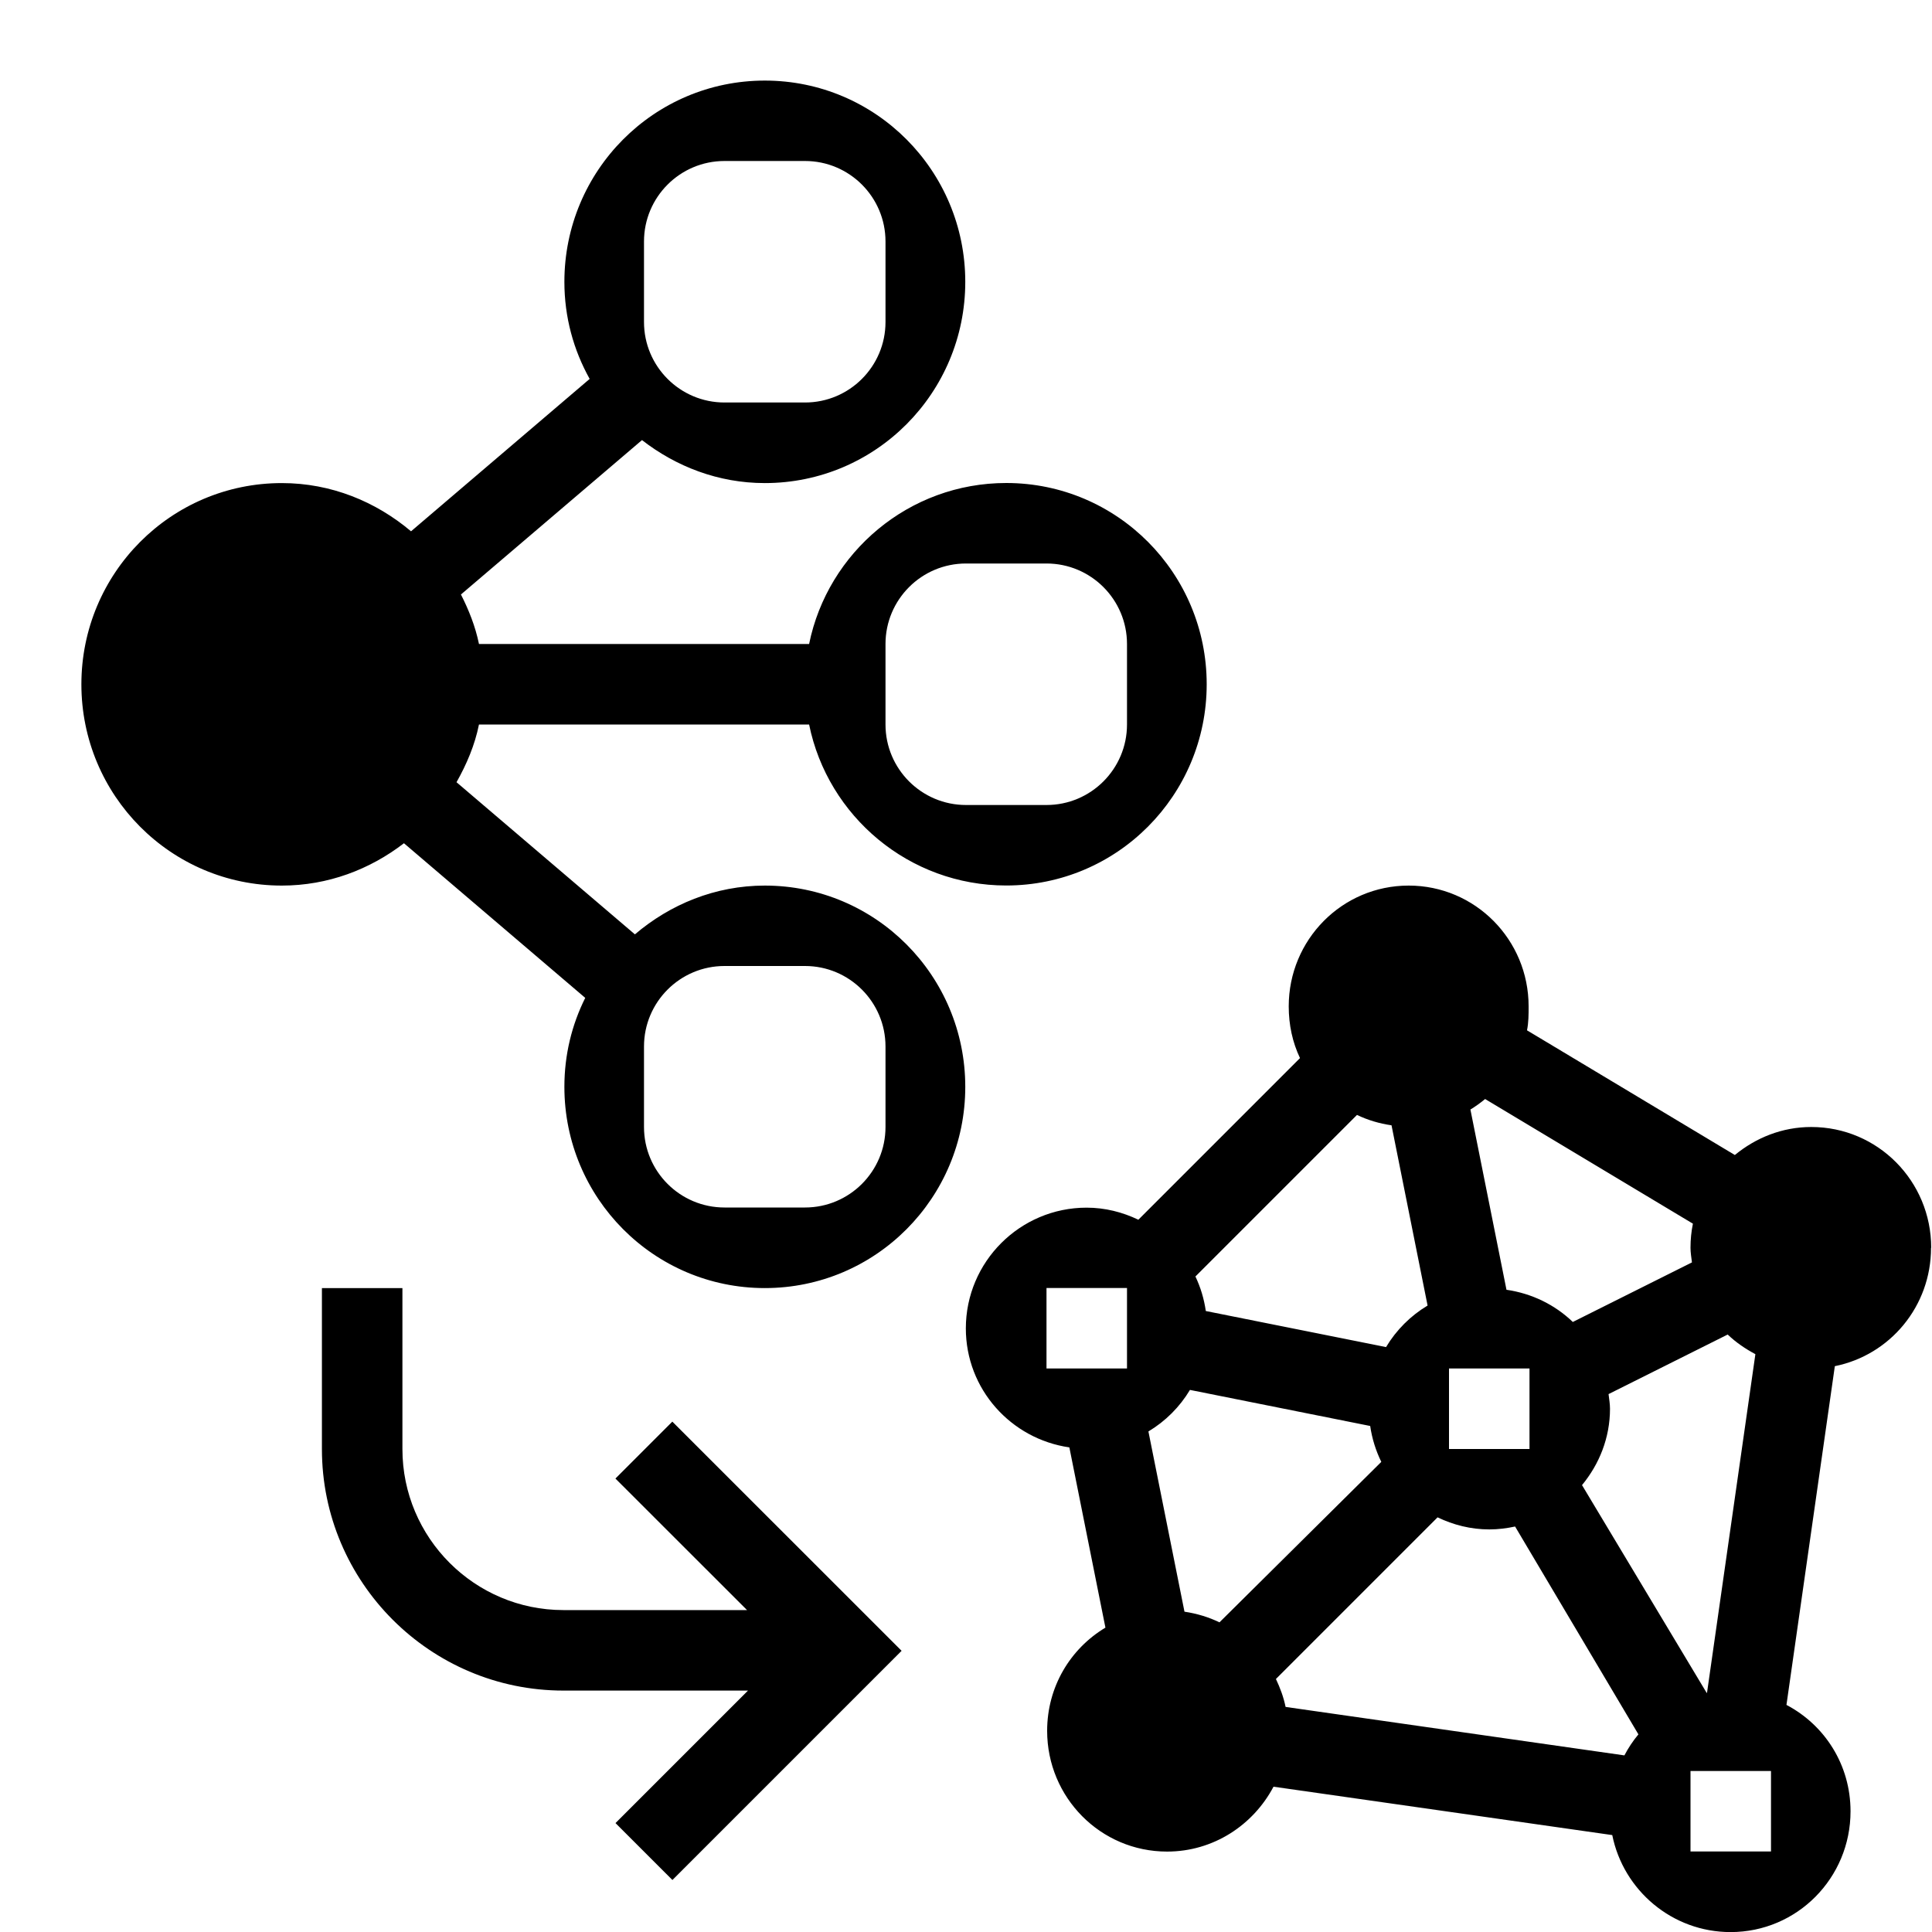
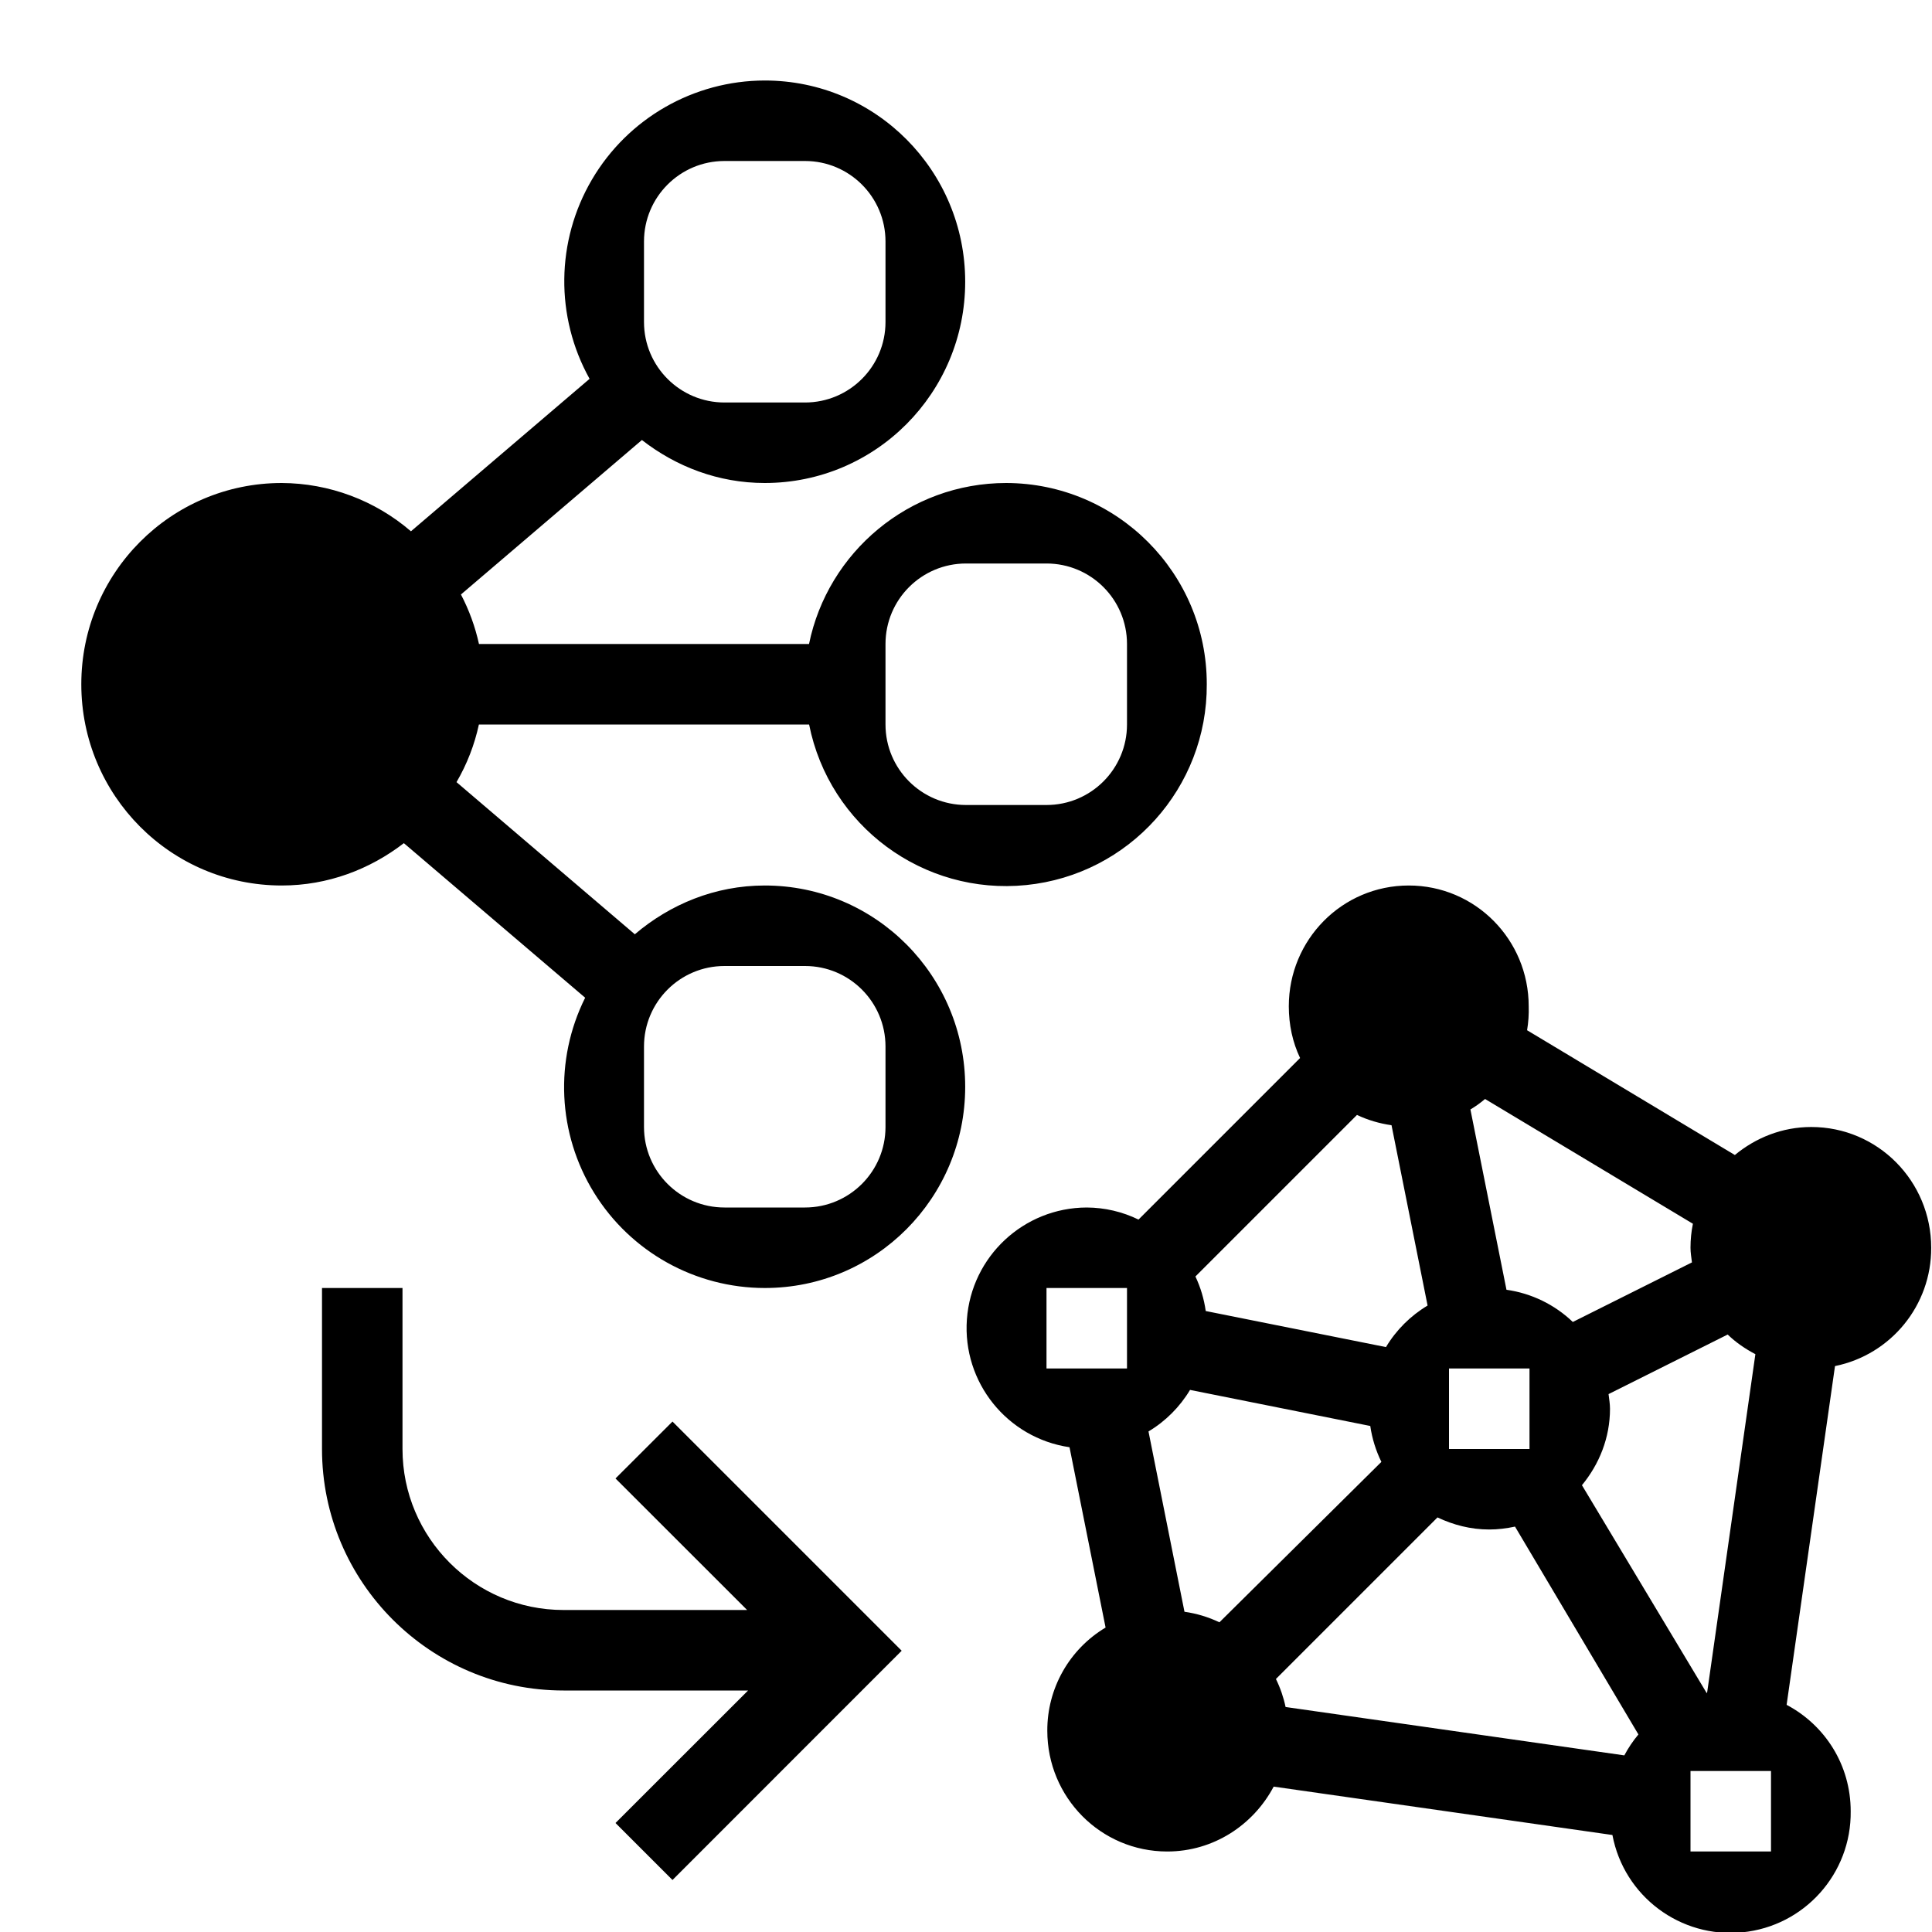
- <svg xmlns="http://www.w3.org/2000/svg" id="icons" viewBox="0 0 24 24">
-   <defs>
-     <style>.cls-1{fill:none;}</style>
-   </defs>
-   <path d="M12.5,6c-1.208,0-2.217.86-2.449,2h-4.101c-.045-.219-.126-.422-.224-.615l2.249-1.918c.424.329.949.534,1.526.534,1.379,0,2.49-1.121,2.49-2.5s-1.111-2.5-2.49-2.5-2.49,1.121-2.49,2.5c0,.44.114.847.314,1.206l-2.219,1.893c-.436-.368-.991-.599-1.605-.599-1.379,0-2.49,1.121-2.49,2.5s1.111,2.5,2.49,2.5c.573,0,1.095-.201,1.517-.526l2.252,1.921c-.167.335-.259.707-.259,1.105,0,1.379,1.111,2.5,2.49,2.5s2.49-1.121,2.49-2.5-1.111-2.5-2.49-2.5c-.618,0-1.177.234-1.614.606l-2.216-1.89c.125-.222.227-.459.279-.717h4.101c.232,1.14,1.242,2,2.449,2,1.379,0,2.49-1.121,2.49-2.5s-1.111-2.5-2.49-2.5ZM8,3c0-.552.448-1,1-1h1c.552,0,1,.448,1,1v1c0,.552-.448,1-1,1h-1c-.552,0-1-.448-1-1v-1ZM8,13c0-.552.448-1,1-1h1c.552,0,1,.448,1,1v1c0,.552-.448,1-1,1h-1c-.552,0-1-.448-1-1v-1ZM14,9c0,.552-.448,1-1,1h-1c-.552,0-1-.448-1-1v-1c0-.552.448-1,1-1h1c.552,0,1,.448,1,1v1ZM11.201,20.506l-2.848,2.848-.707-.707,1.646-1.646h-2.293c-1.654,0-3-1.346-3-3v-2h1v2c0,1.103.897,2,2,2h2.281l-1.635-1.634.707-.707,2.848,2.847ZM23.99,15.5c0-.827-.663-1.5-1.49-1.5-.362,0-.689.134-.949.348l-2.582-1.549c.02-.097.02-.196.02-.298,0-.827-.663-1.5-1.49-1.5s-1.49.673-1.49,1.5c0,.231.047.447.14.643l-2.008,2.008c-.196-.094-.412-.15-.643-.15-.827,0-1.5.673-1.5,1.5,0,.754.56,1.373,1.286,1.478l.448,2.239c-.437.262-.724.736-.724,1.282,0,.827.663,1.5,1.49,1.5.575,0,1.07-.329,1.322-.806l4.208.601c.138.686.744,1.205,1.47,1.205.827,0,1.49-.673,1.49-1.5,0-.576-.319-1.071-.796-1.322l.601-4.208c.686-.138,1.195-.744,1.195-1.47ZM18.448,13.652l2.582,1.549c-.02.097-.03.196-.03.299,0,.062.011.122.018.182l-1.48.74c-.221-.213-.507-.354-.824-.4l-.448-2.239c.064-.039.124-.082.182-.13ZM19,17v1h-1v-1h1ZM16.857,13.85c.133.064.277.107.429.129l.448,2.239c-.212.127-.389.304-.516.516l-2.239-.448c-.022-.152-.065-.295-.129-.429l2.008-2.008ZM13,17v-1h1v1h-1ZM15.148,20.153c-.135-.065-.28-.109-.434-.132l-.448-2.239c.212-.127.389-.304.516-.516l2.239.448c.023.158.07.307.138.446l-2.011,1.994ZM20.178,21.806l-4.208-.602c-.025-.123-.068-.237-.12-.347l2.008-2.008c.196.094.412.15.643.15.11,0,.217-.014.32-.036l1.532,2.582c-.067.08-.125.167-.174.261ZM19.652,18.449c.214-.259.348-.587.348-.949,0-.062-.011-.122-.018-.182l1.48-.74c.102.098.219.177.344.244l-.601,4.208c-.001 0-.003 0-.004 0l-1.549-2.582ZM22,23h-1v-1h1v1Z" />
-   <rect class="cls-1" width="24" height="24" />
+ <svg xmlns="http://www.w3.org/2000/svg" viewBox="0 0 24 24">
+   <path d="M12.5 6c-1.208 0-2.217.86-2.45 2h-4.1a2.464 2.464 0 0 0-.224-.615l2.248-1.919c.424.33.949.534 1.526.534 1.379 0 2.49-1.121 2.49-2.5S10.879 1 9.5 1a2.494 2.494 0 0 0-2.176 3.706L5.105 6.6A2.477 2.477 0 0 0 3.5 6C2.121 6 1.01 7.121 1.01 8.5S2.121 11 3.5 11c.573 0 1.095-.201 1.517-.526l2.252 1.92A2.494 2.494 0 0 0 9.5 16c1.379.001 2.49-1.12 2.49-2.499S10.879 11 9.5 11c-.618 0-1.177.234-1.614.606l-2.215-1.89A2.44 2.44 0 0 0 5.949 9h4.102a2.494 2.494 0 0 0 4.94-.5A2.497 2.497 0 0 0 12.499 6zM8 3a1 1 0 0 1 1-1h1a1 1 0 0 1 1 1v1a1 1 0 0 1-1 1H9a1 1 0 0 1-1-1V3zm0 10a1 1 0 0 1 1-1h1a1 1 0 0 1 1 1v1a1 1 0 0 1-1 1H9a1 1 0 0 1-1-1v-1zm6-4a1 1 0 0 1-1 1h-1a1 1 0 0 1-1-1V8a1 1 0 0 1 1-1h1a1 1 0 0 1 1 1v1zm-2.799 11.506l-2.847 2.848-.708-.708L9.293 21H7c-1.654 0-3-1.346-3-3v-2h1v2c0 1.103.897 2 2 2h2.281l-1.635-1.634.708-.707 2.847 2.847zM23.99 15.5c0-.827-.663-1.5-1.49-1.5-.362 0-.69.134-.949.348l-2.581-1.55a1.5 1.5 0 0 0 .02-.298c0-.827-.663-1.5-1.49-1.5s-1.49.673-1.49 1.5c0 .23.047.447.14.643l-2.007 2.007A1.483 1.483 0 0 0 13.5 15a1.497 1.497 0 0 0-.214 2.978l.448 2.24a1.486 1.486 0 0 0-.724 1.282c0 .827.663 1.5 1.49 1.5.575 0 1.07-.33 1.322-.806l4.208.601a1.493 1.493 0 0 0 2.96-.295c0-.576-.32-1.07-.796-1.322l.601-4.208a1.493 1.493 0 0 0 1.195-1.47zm-5.542-1.848l2.582 1.55c-.02.096-.03.196-.03.298 0 .062.011.122.018.182l-1.48.74a1.491 1.491 0 0 0-.824-.4l-.448-2.24c.065-.038.125-.082.182-.13zM19 17v1h-1v-1h1zm-2.143-3.15c.134.064.277.106.429.128l.448 2.24a1.5 1.5 0 0 0-.517.516l-2.239-.448a1.481 1.481 0 0 0-.128-.429l2.007-2.007zM13 17v-1h1v1h-1zm2.148 3.153a1.48 1.48 0 0 0-.434-.131l-.447-2.24a1.5 1.5 0 0 0 .516-.516l2.239.448c.023.158.07.307.138.446l-2.012 1.993zm5.03 1.653l-4.208-.601a1.476 1.476 0 0 0-.12-.348l2.007-2.007c.196.093.412.15.643.15.11 0 .217-.014.32-.036l1.533 2.582a1.48 1.48 0 0 0-.175.26zm-.526-3.357c.214-.26.348-.587.348-.949 0-.062-.011-.122-.018-.182l1.48-.74c.101.098.218.178.344.244l-.6 4.208H21.2l-1.549-2.581zM22 23h-1v-1h1v1z" />
+   <path fill="none" d="M0 0h24v24H0z" />
</svg>
